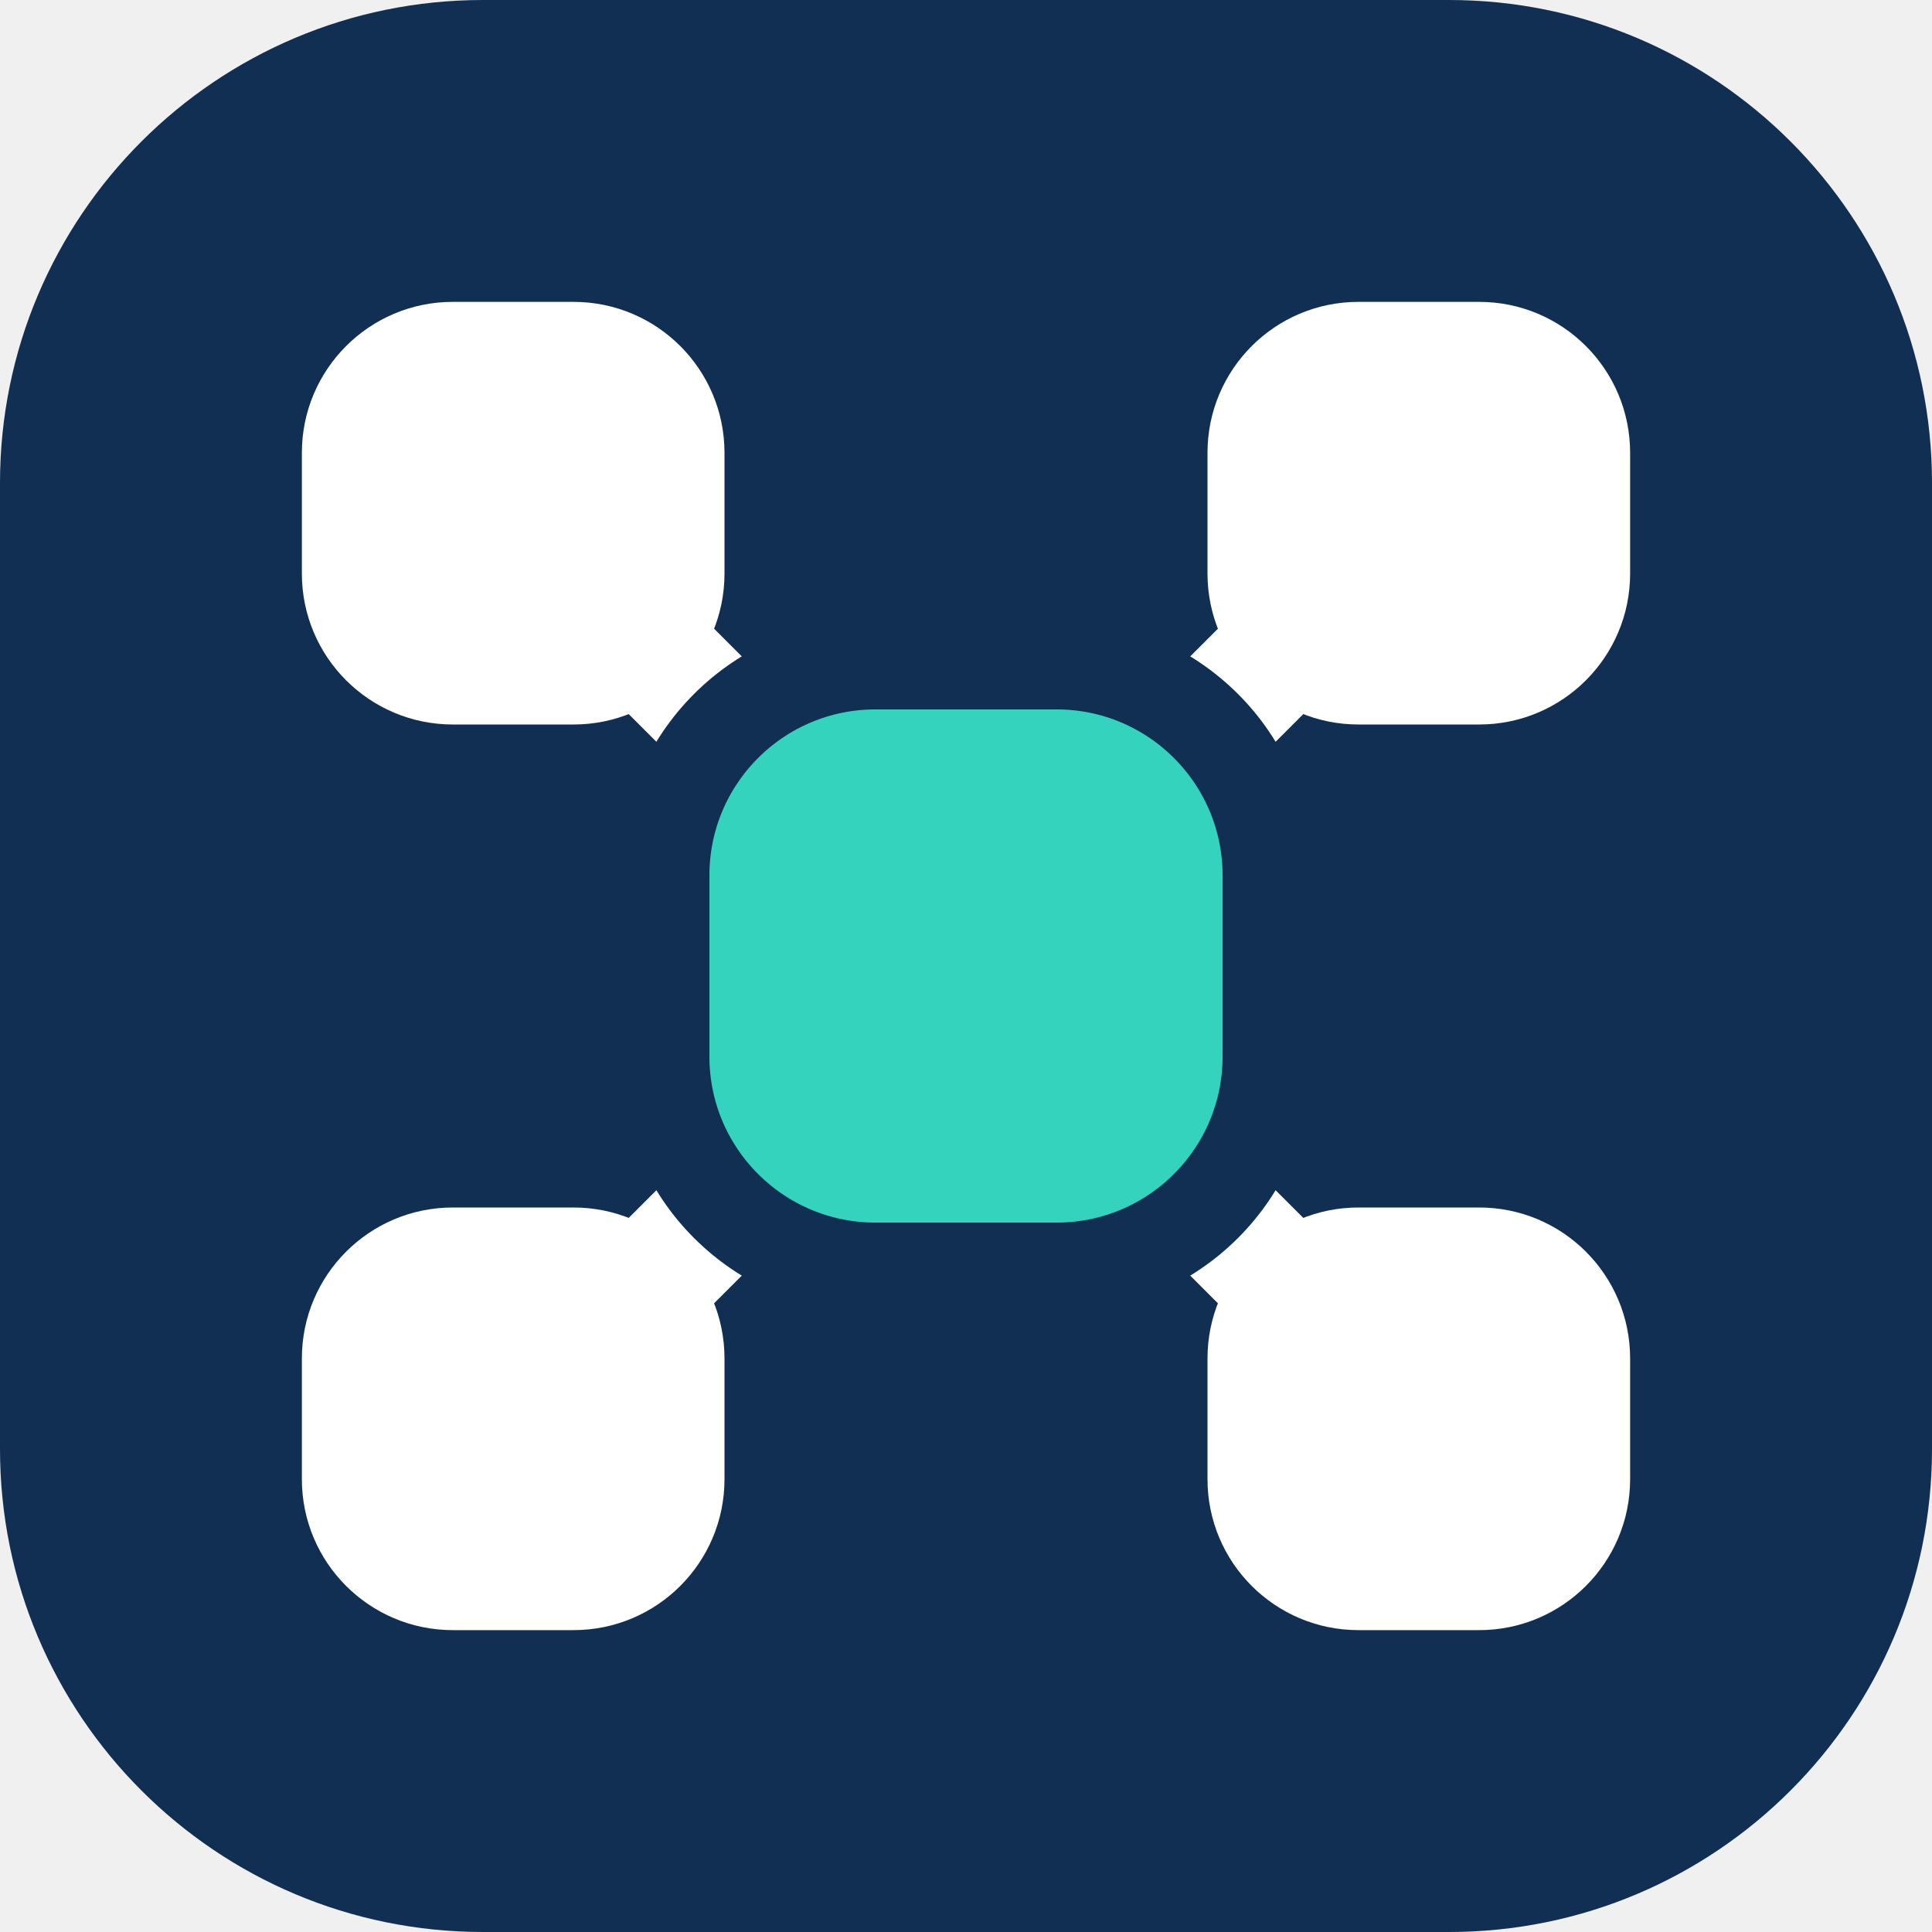
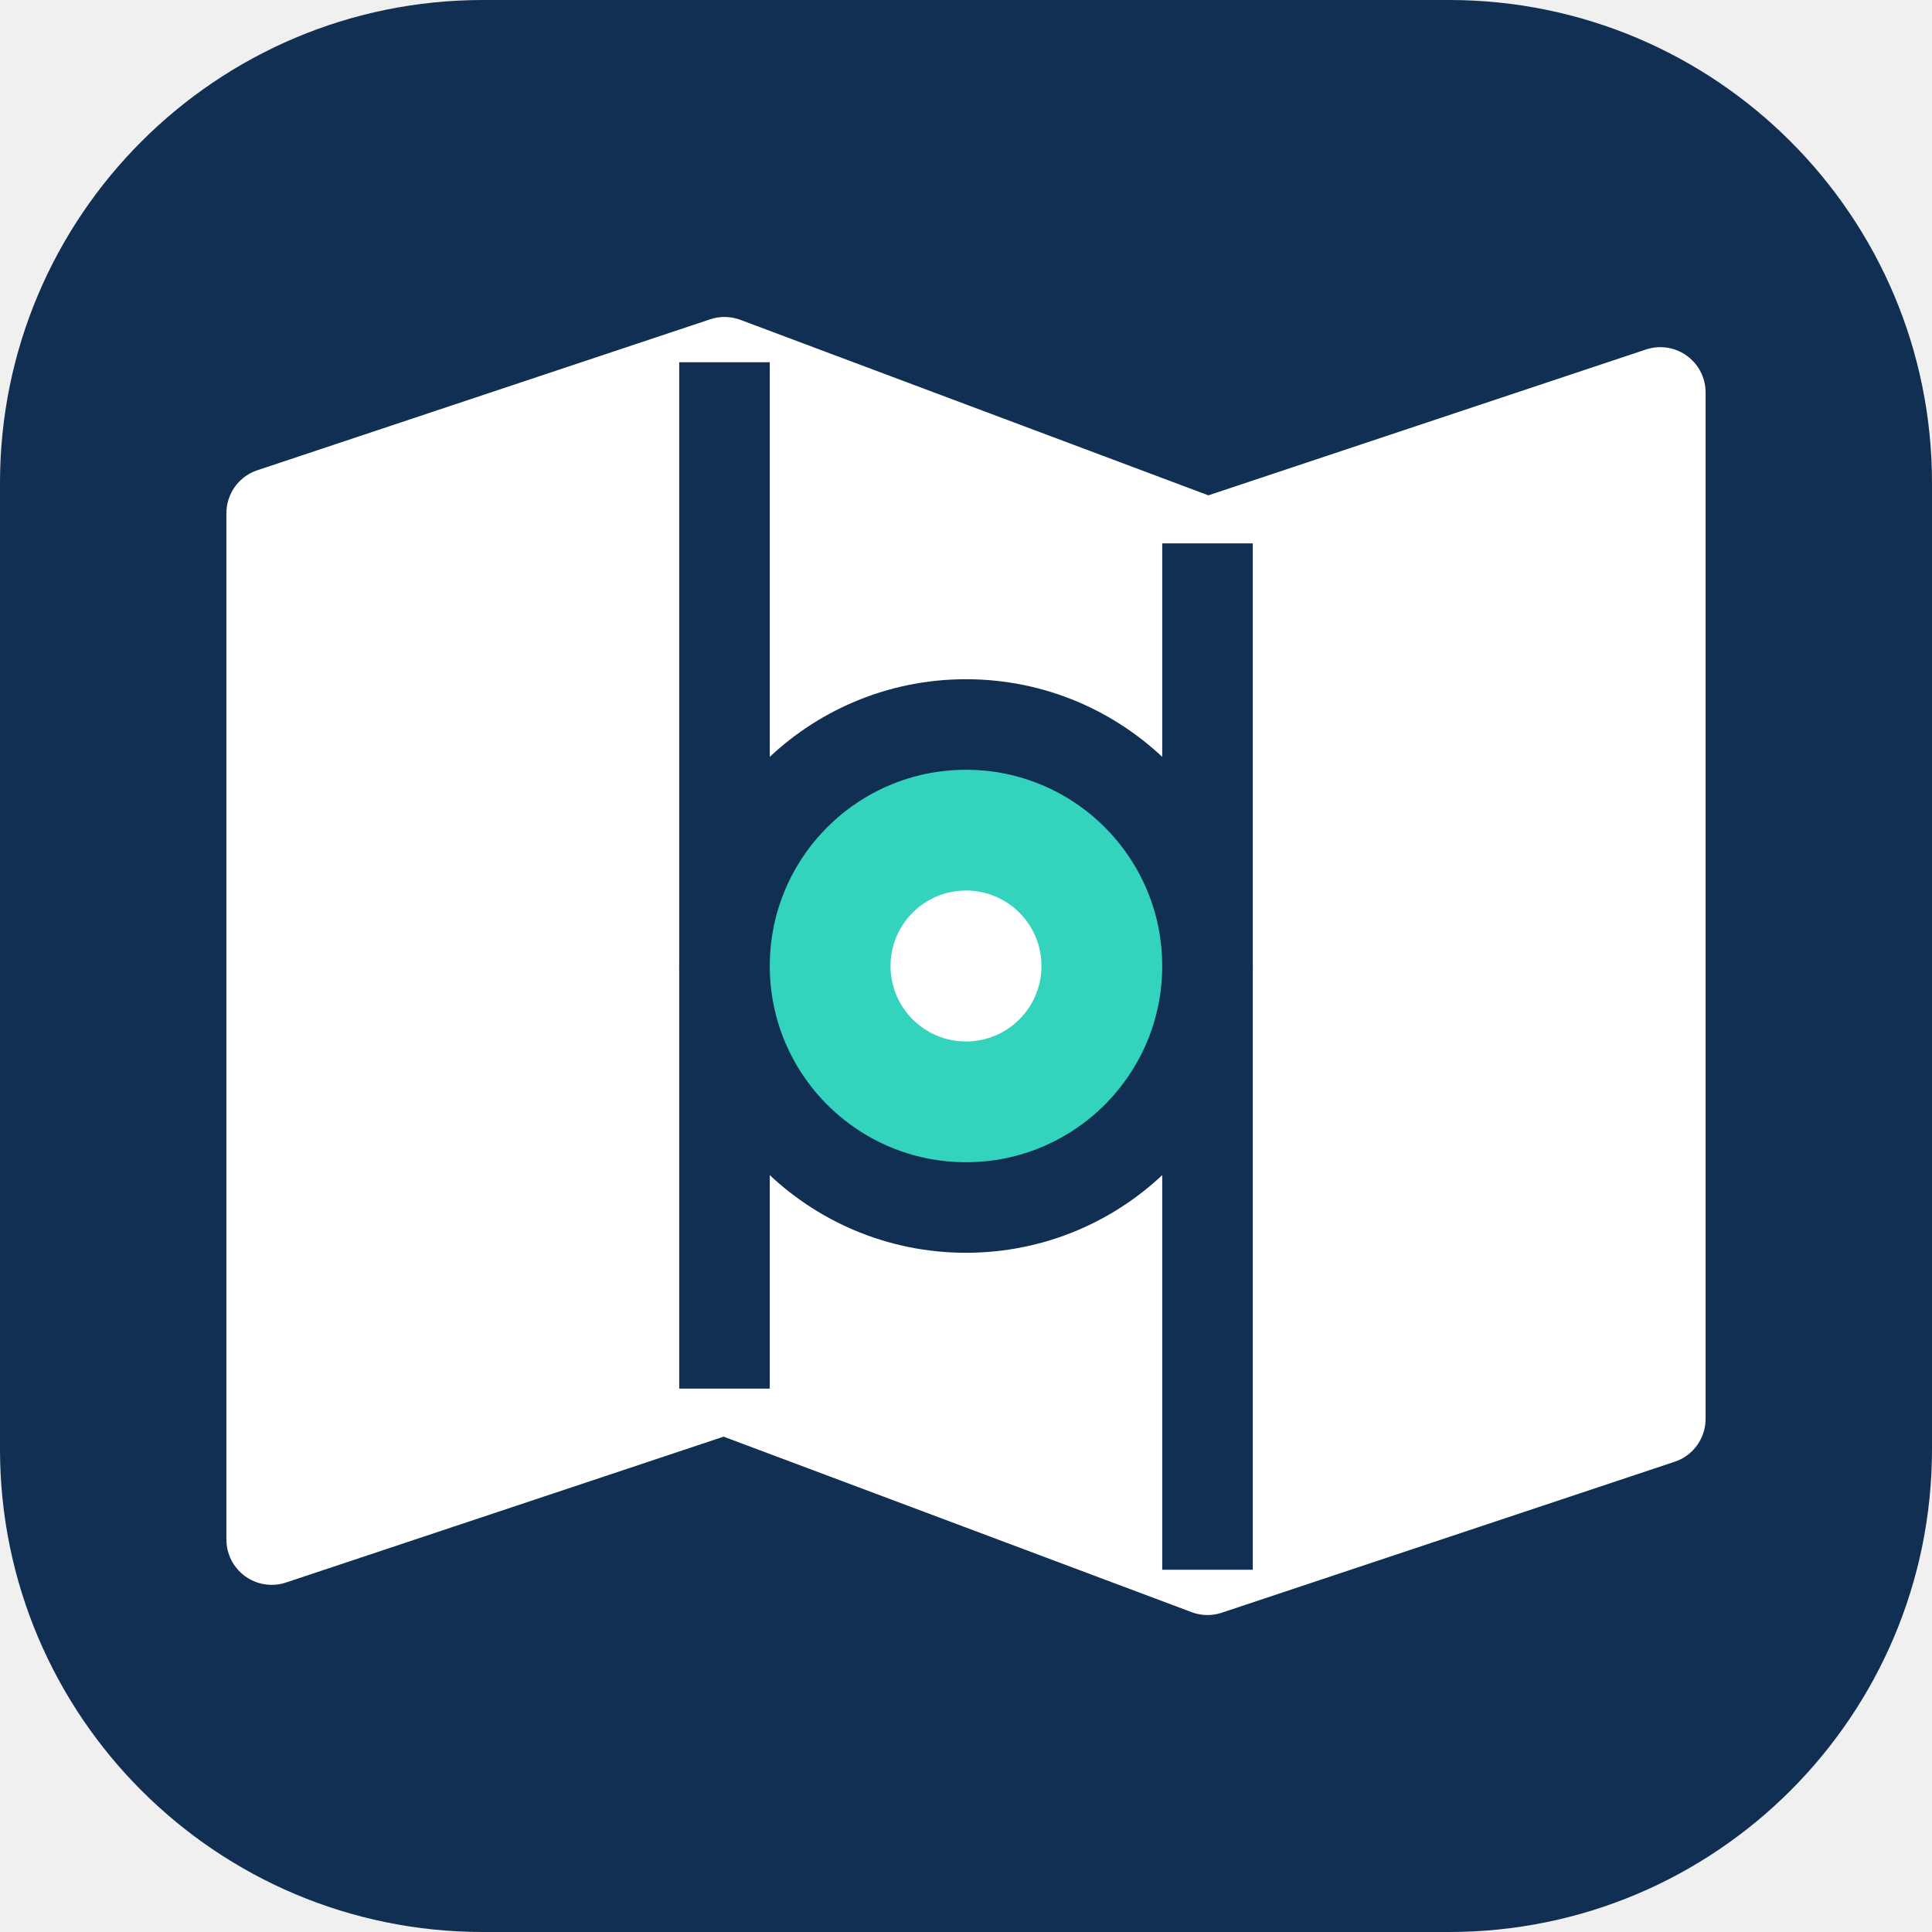
<svg xmlns="http://www.w3.org/2000/svg" viewBox="0 0 64 64">
  <rect width="64" height="64" rx="16" fill="#102f53" />
-   <g fill="none" stroke="#fff" stroke-width="4" stroke-linecap="round">
-     <path d="M17 17l10 10M47 17L37 27M17 47l10-10M47 47L37 37" />
-   </g>
-   <g fill="#fff">
-     <rect x="10" y="10" width="14" height="14" rx="5" />
-     <rect x="40" y="10" width="14" height="14" rx="5" />
-     <rect x="10" y="40" width="14" height="14" rx="5" />
-     <rect x="40" y="40" width="14" height="14" rx="5" />
-   </g>
-   <rect x="22" y="22" width="20" height="20" rx="7" fill="#34d3be" stroke="#102f53" stroke-width="3" />
+   <path d="M9 17l15-5 16 6 15-5v34l-15 5-16-6-15 5z" fill="#fff" stroke="#fff" stroke-width="3" stroke-linejoin="round" />
+   <path d="M24 12v34M40 18v34" fill="none" stroke="#102f53" stroke-width="3" stroke-linejoin="round" />
+   <circle cx="32" cy="32" r="8" fill="#34d3be" stroke="#102f53" stroke-width="3" />
+   <circle cx="32" cy="32" r="2.5" fill="#fff" />
</svg>
